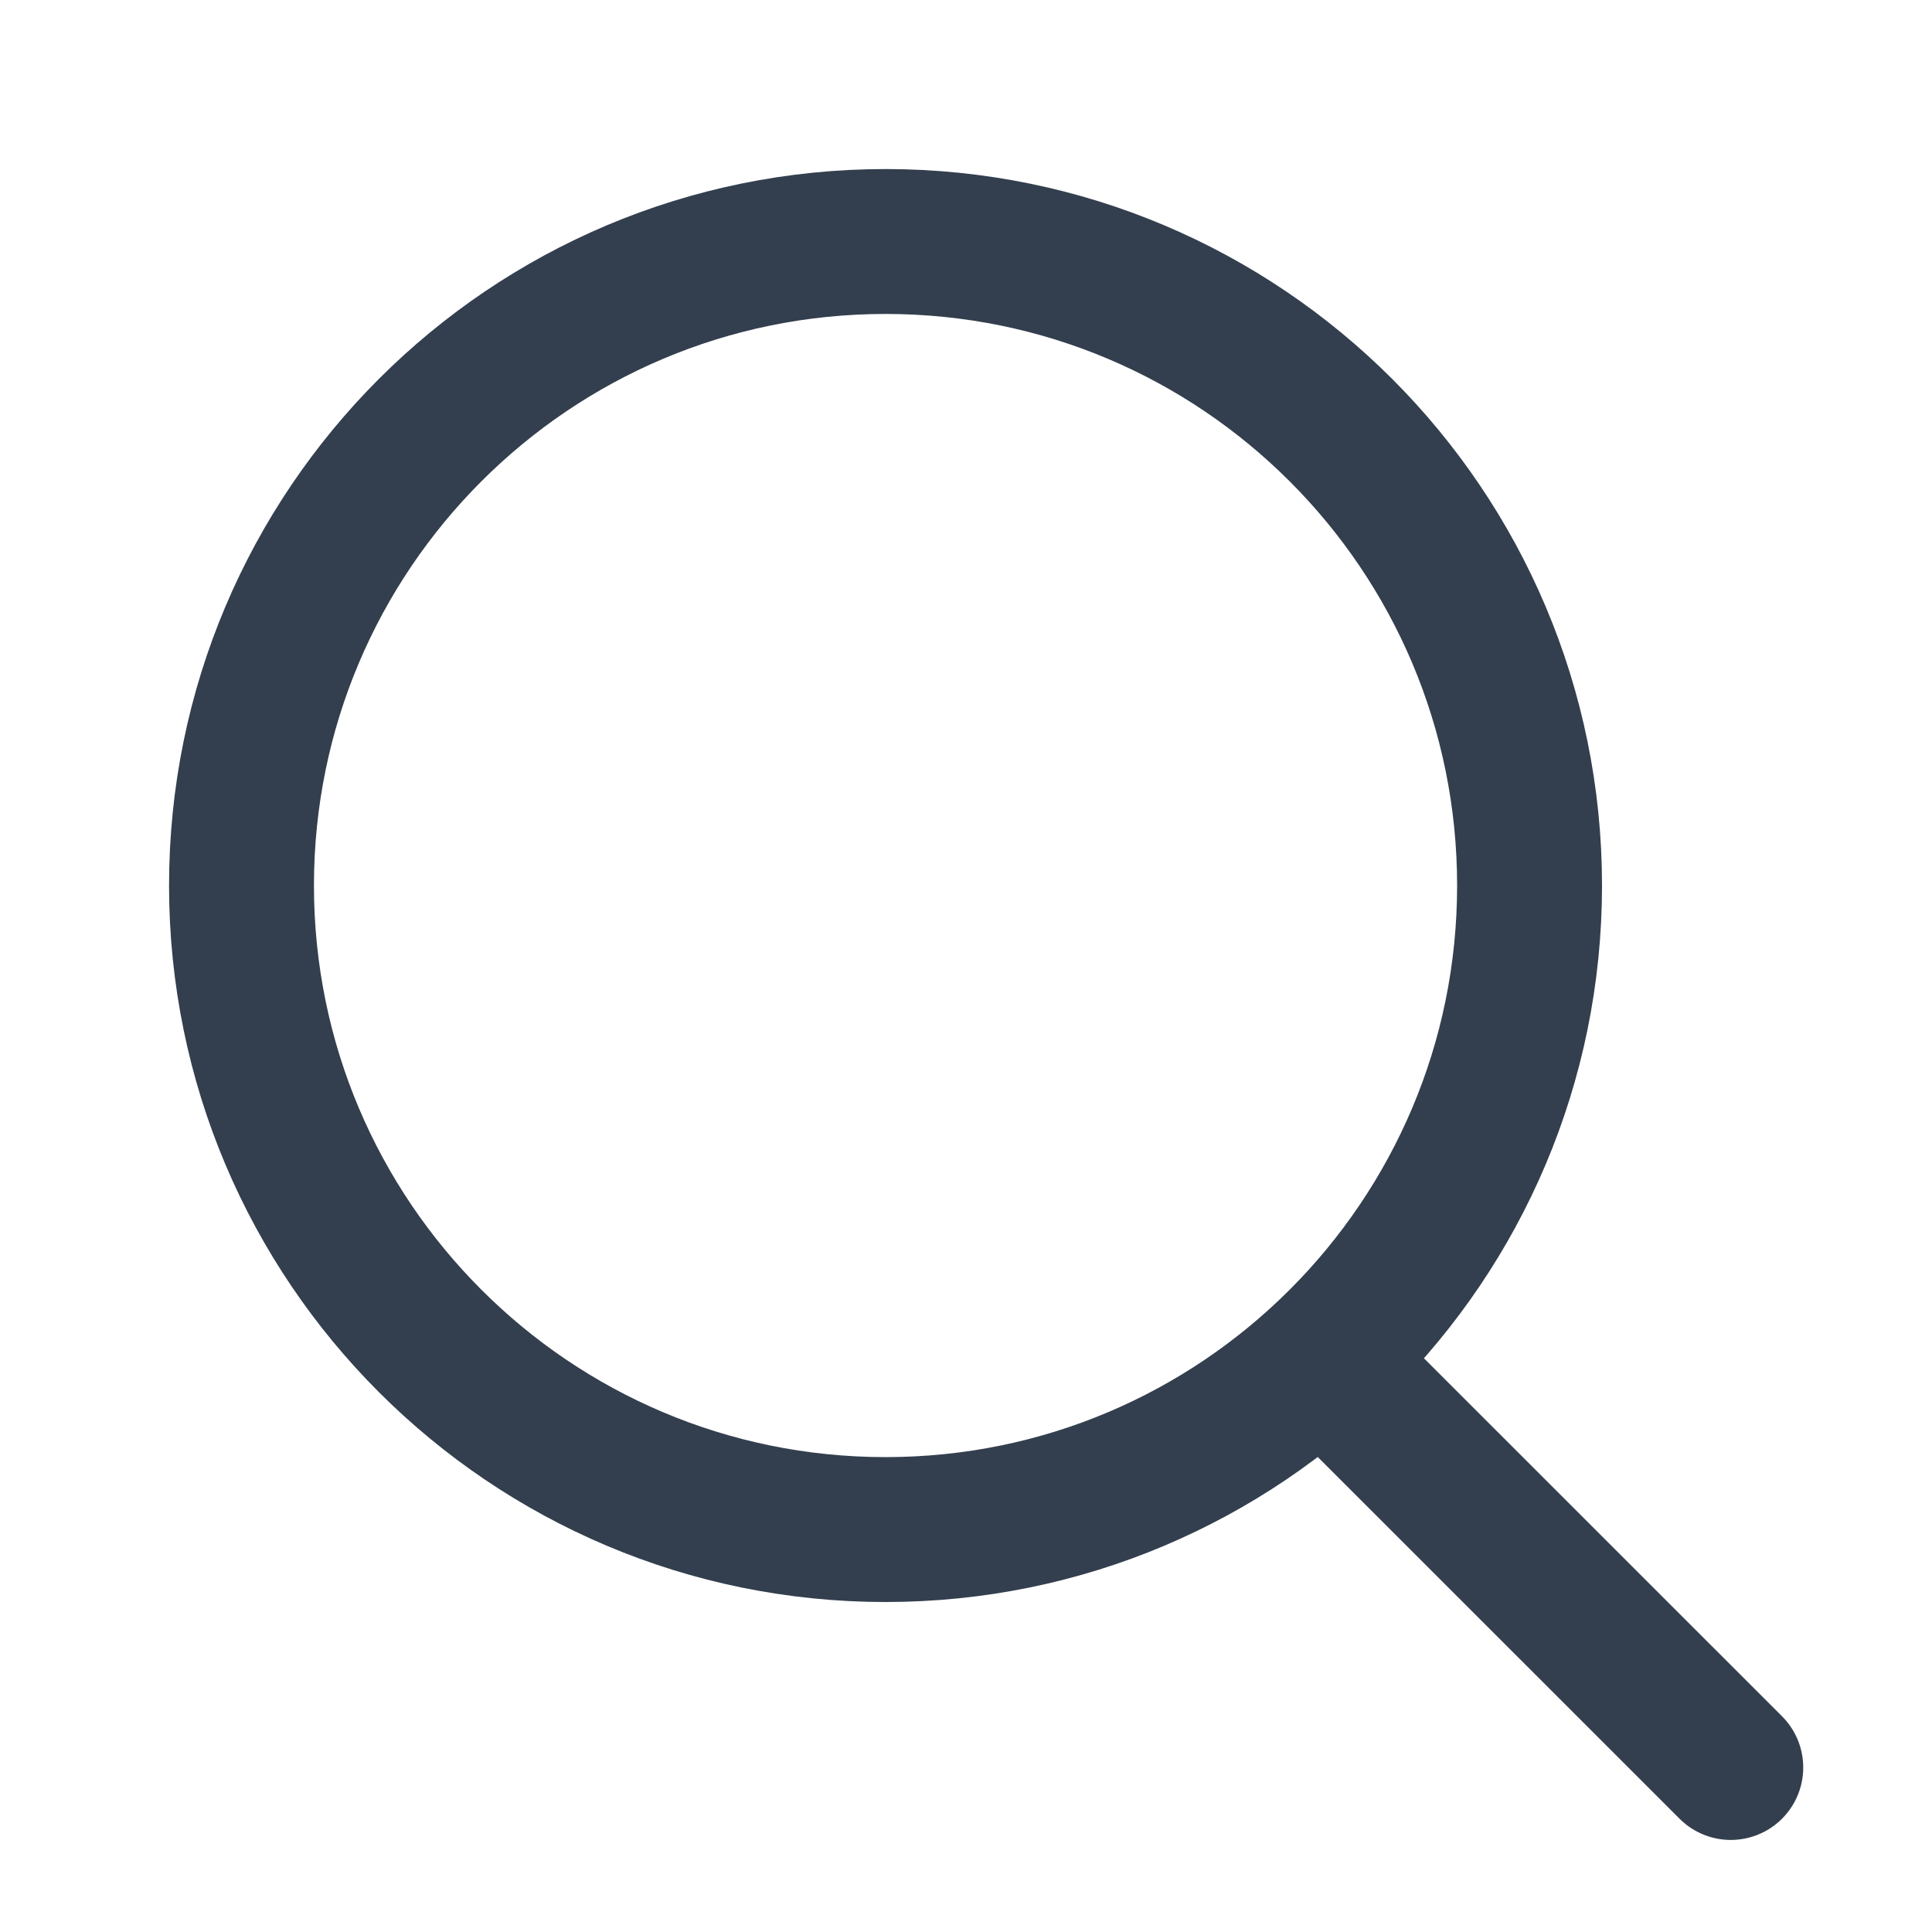
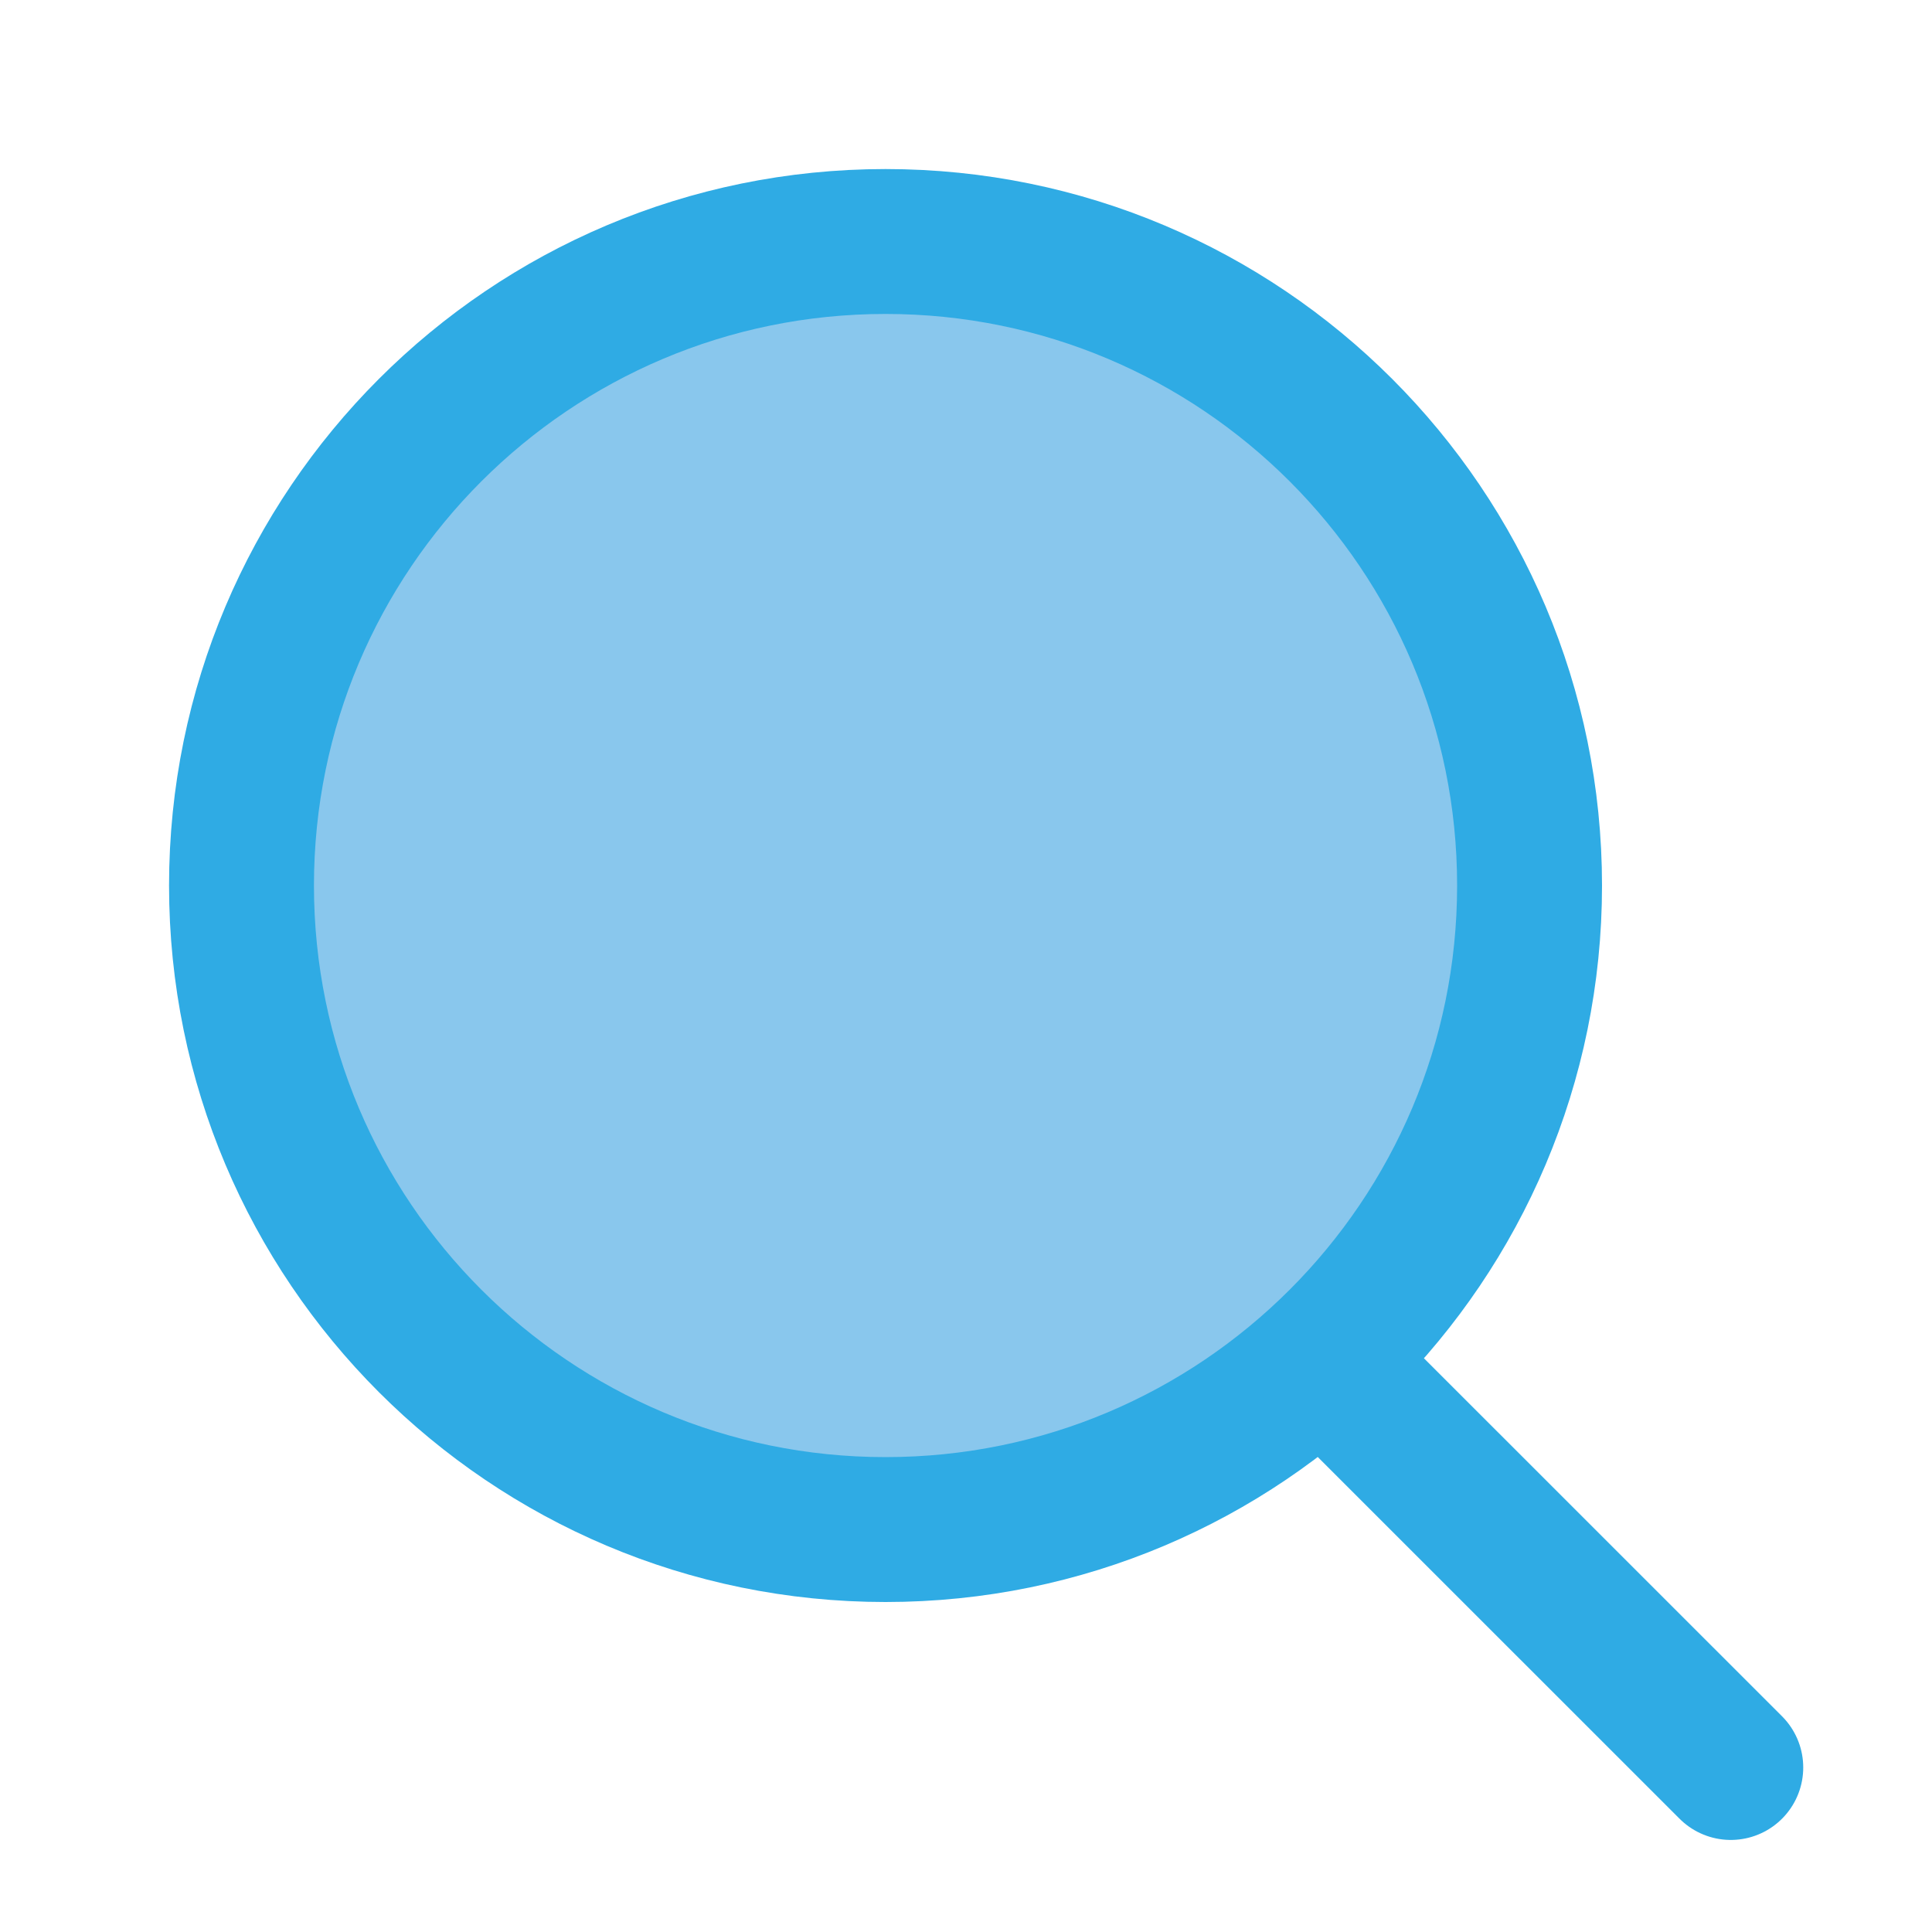
<svg xmlns="http://www.w3.org/2000/svg" width="20" height="20" viewBox="0 0 20 20" fill="none">
-   <ellipse cx="9.167" cy="9.167" rx="6.667" ry="6.667" stroke="#333F4E" stroke-width="1.5" stroke-linecap="round" stroke-linejoin="round" />
-   <path d="M13.75 14.131L17.917 18.297" stroke="#333F4E" stroke-width="1.5" stroke-linecap="round" stroke-linejoin="round" />
+   <ellipse cx="9.167" cy="9.167" rx="6.667" ry="6.667" stroke="#2fabe4" stroke-width="1.5" stroke-linecap="round" stroke-linejoin="round" fill="#89c7ed" />
+   <path d="M13.75 14.131L17.917 18.297" stroke="#2fabe4" stroke-width="1.5" stroke-linecap="round" stroke-linejoin="round" fill="#89c7ed" />
</svg>
